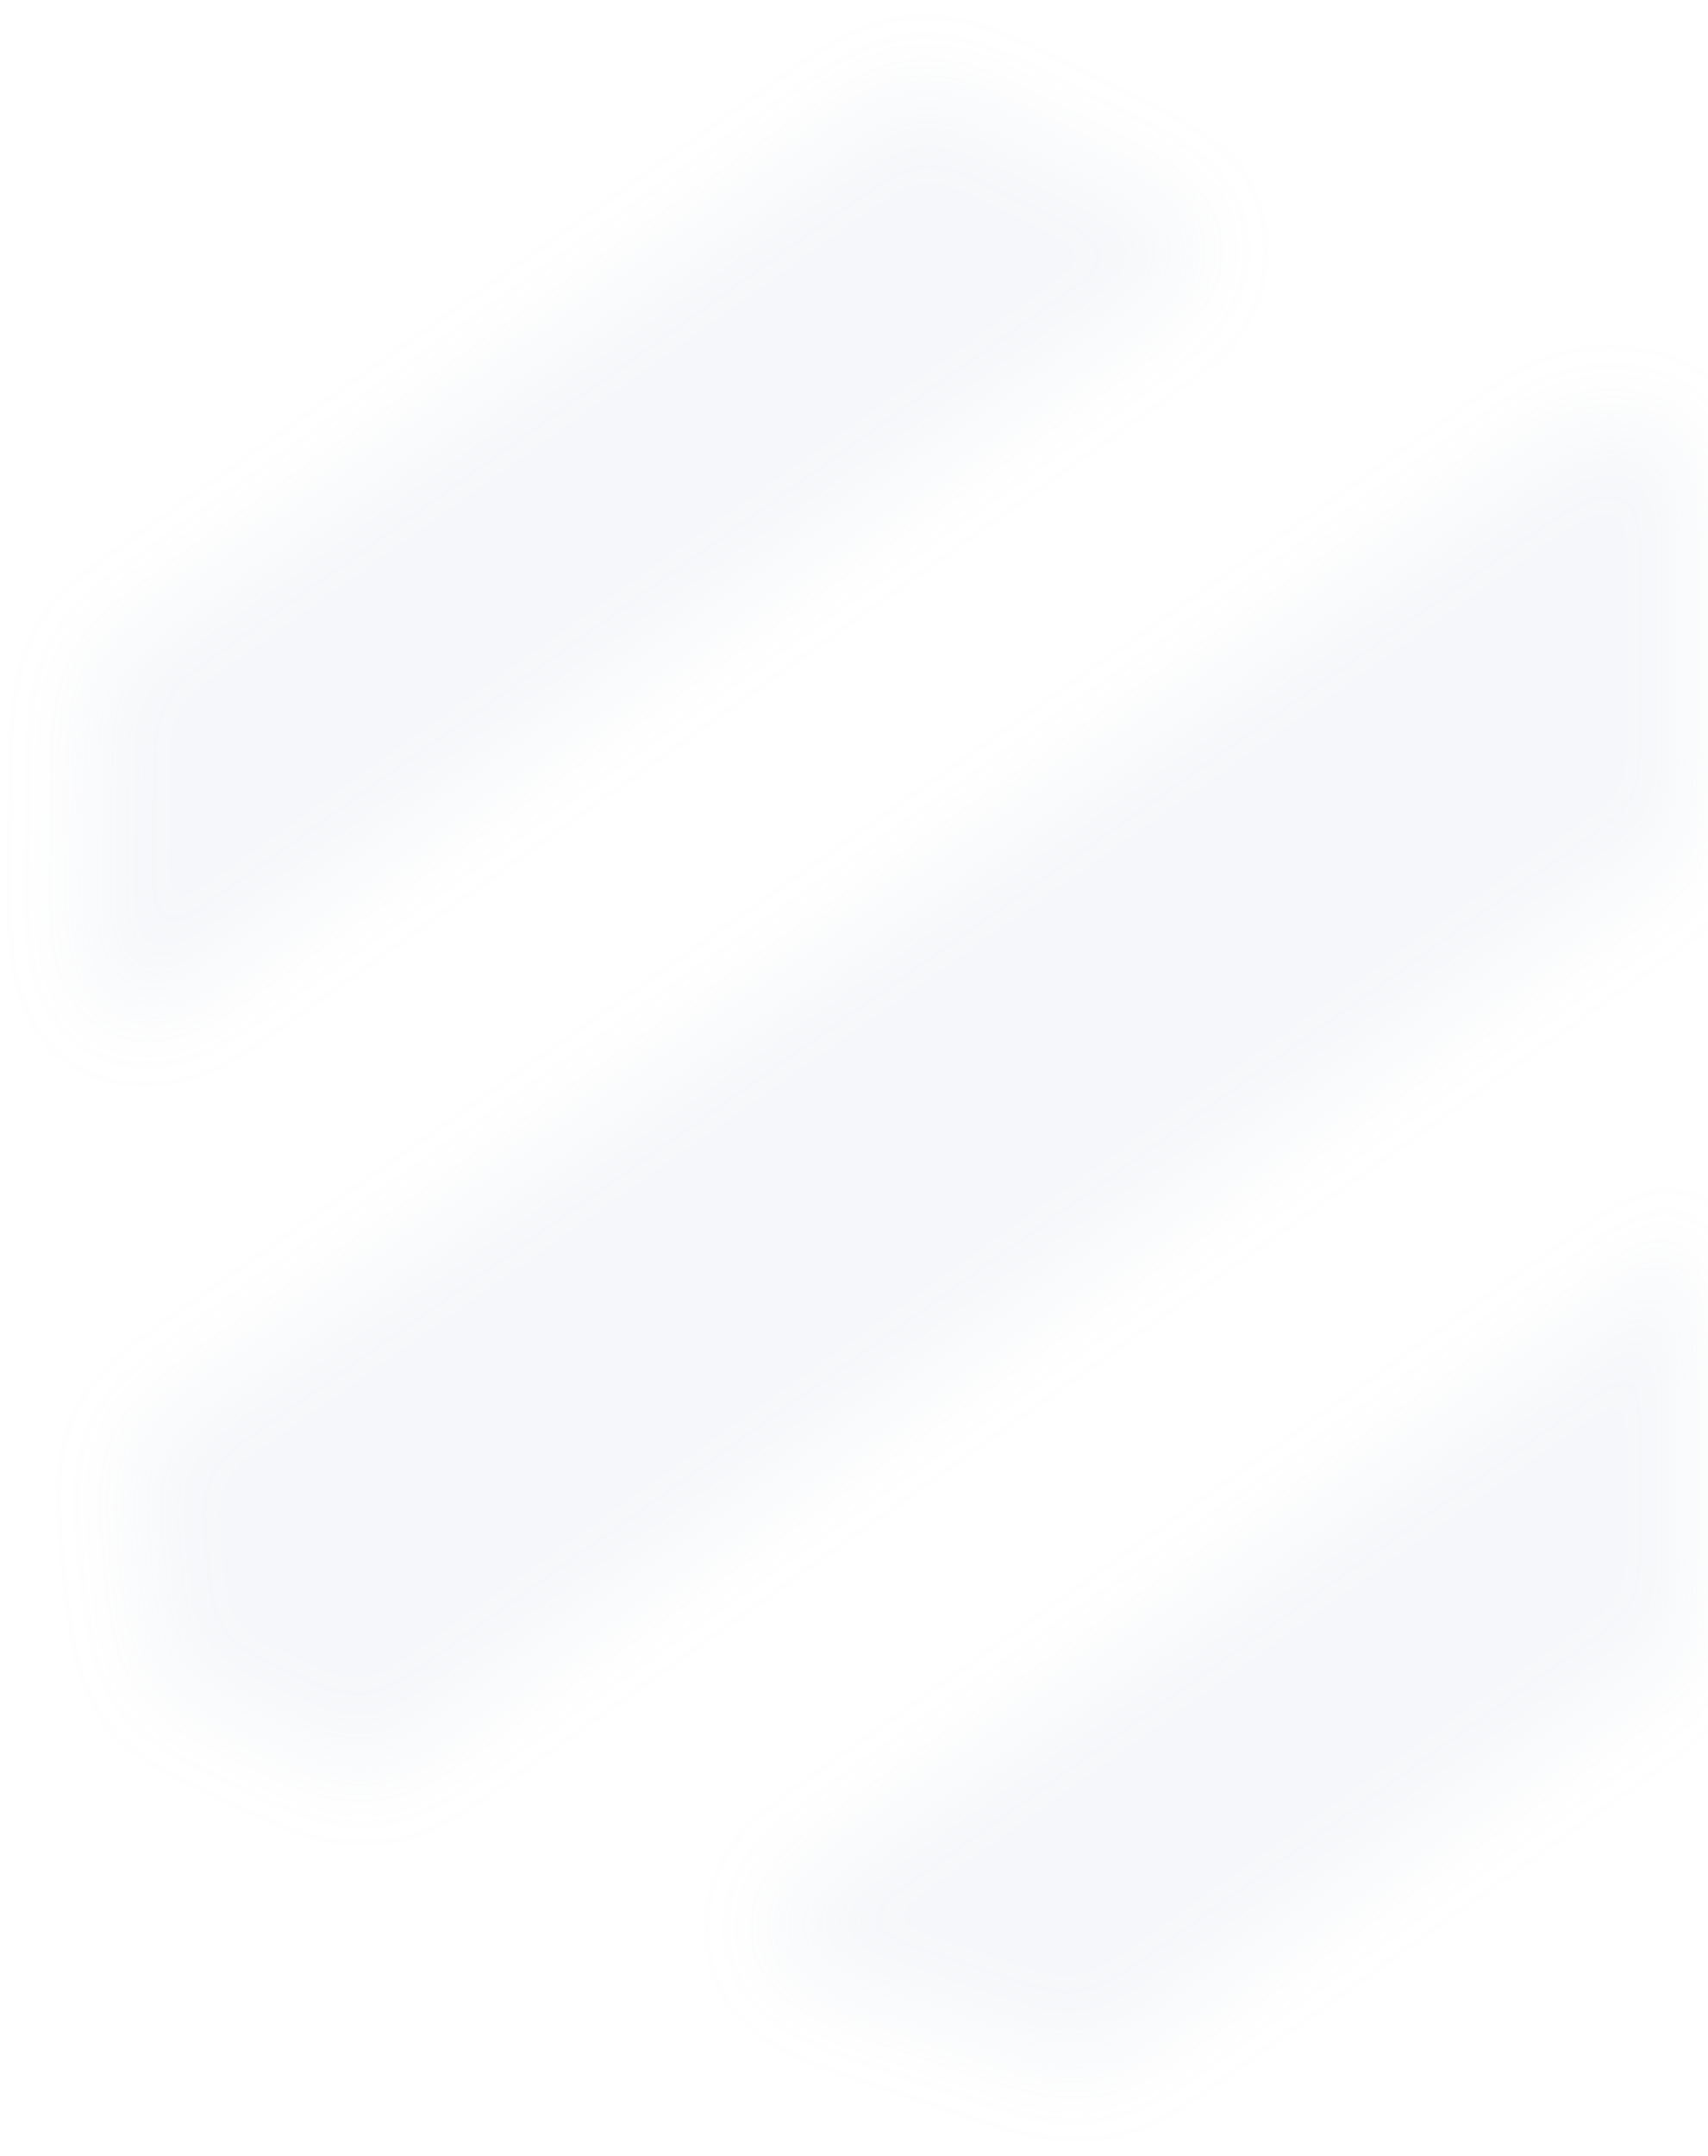
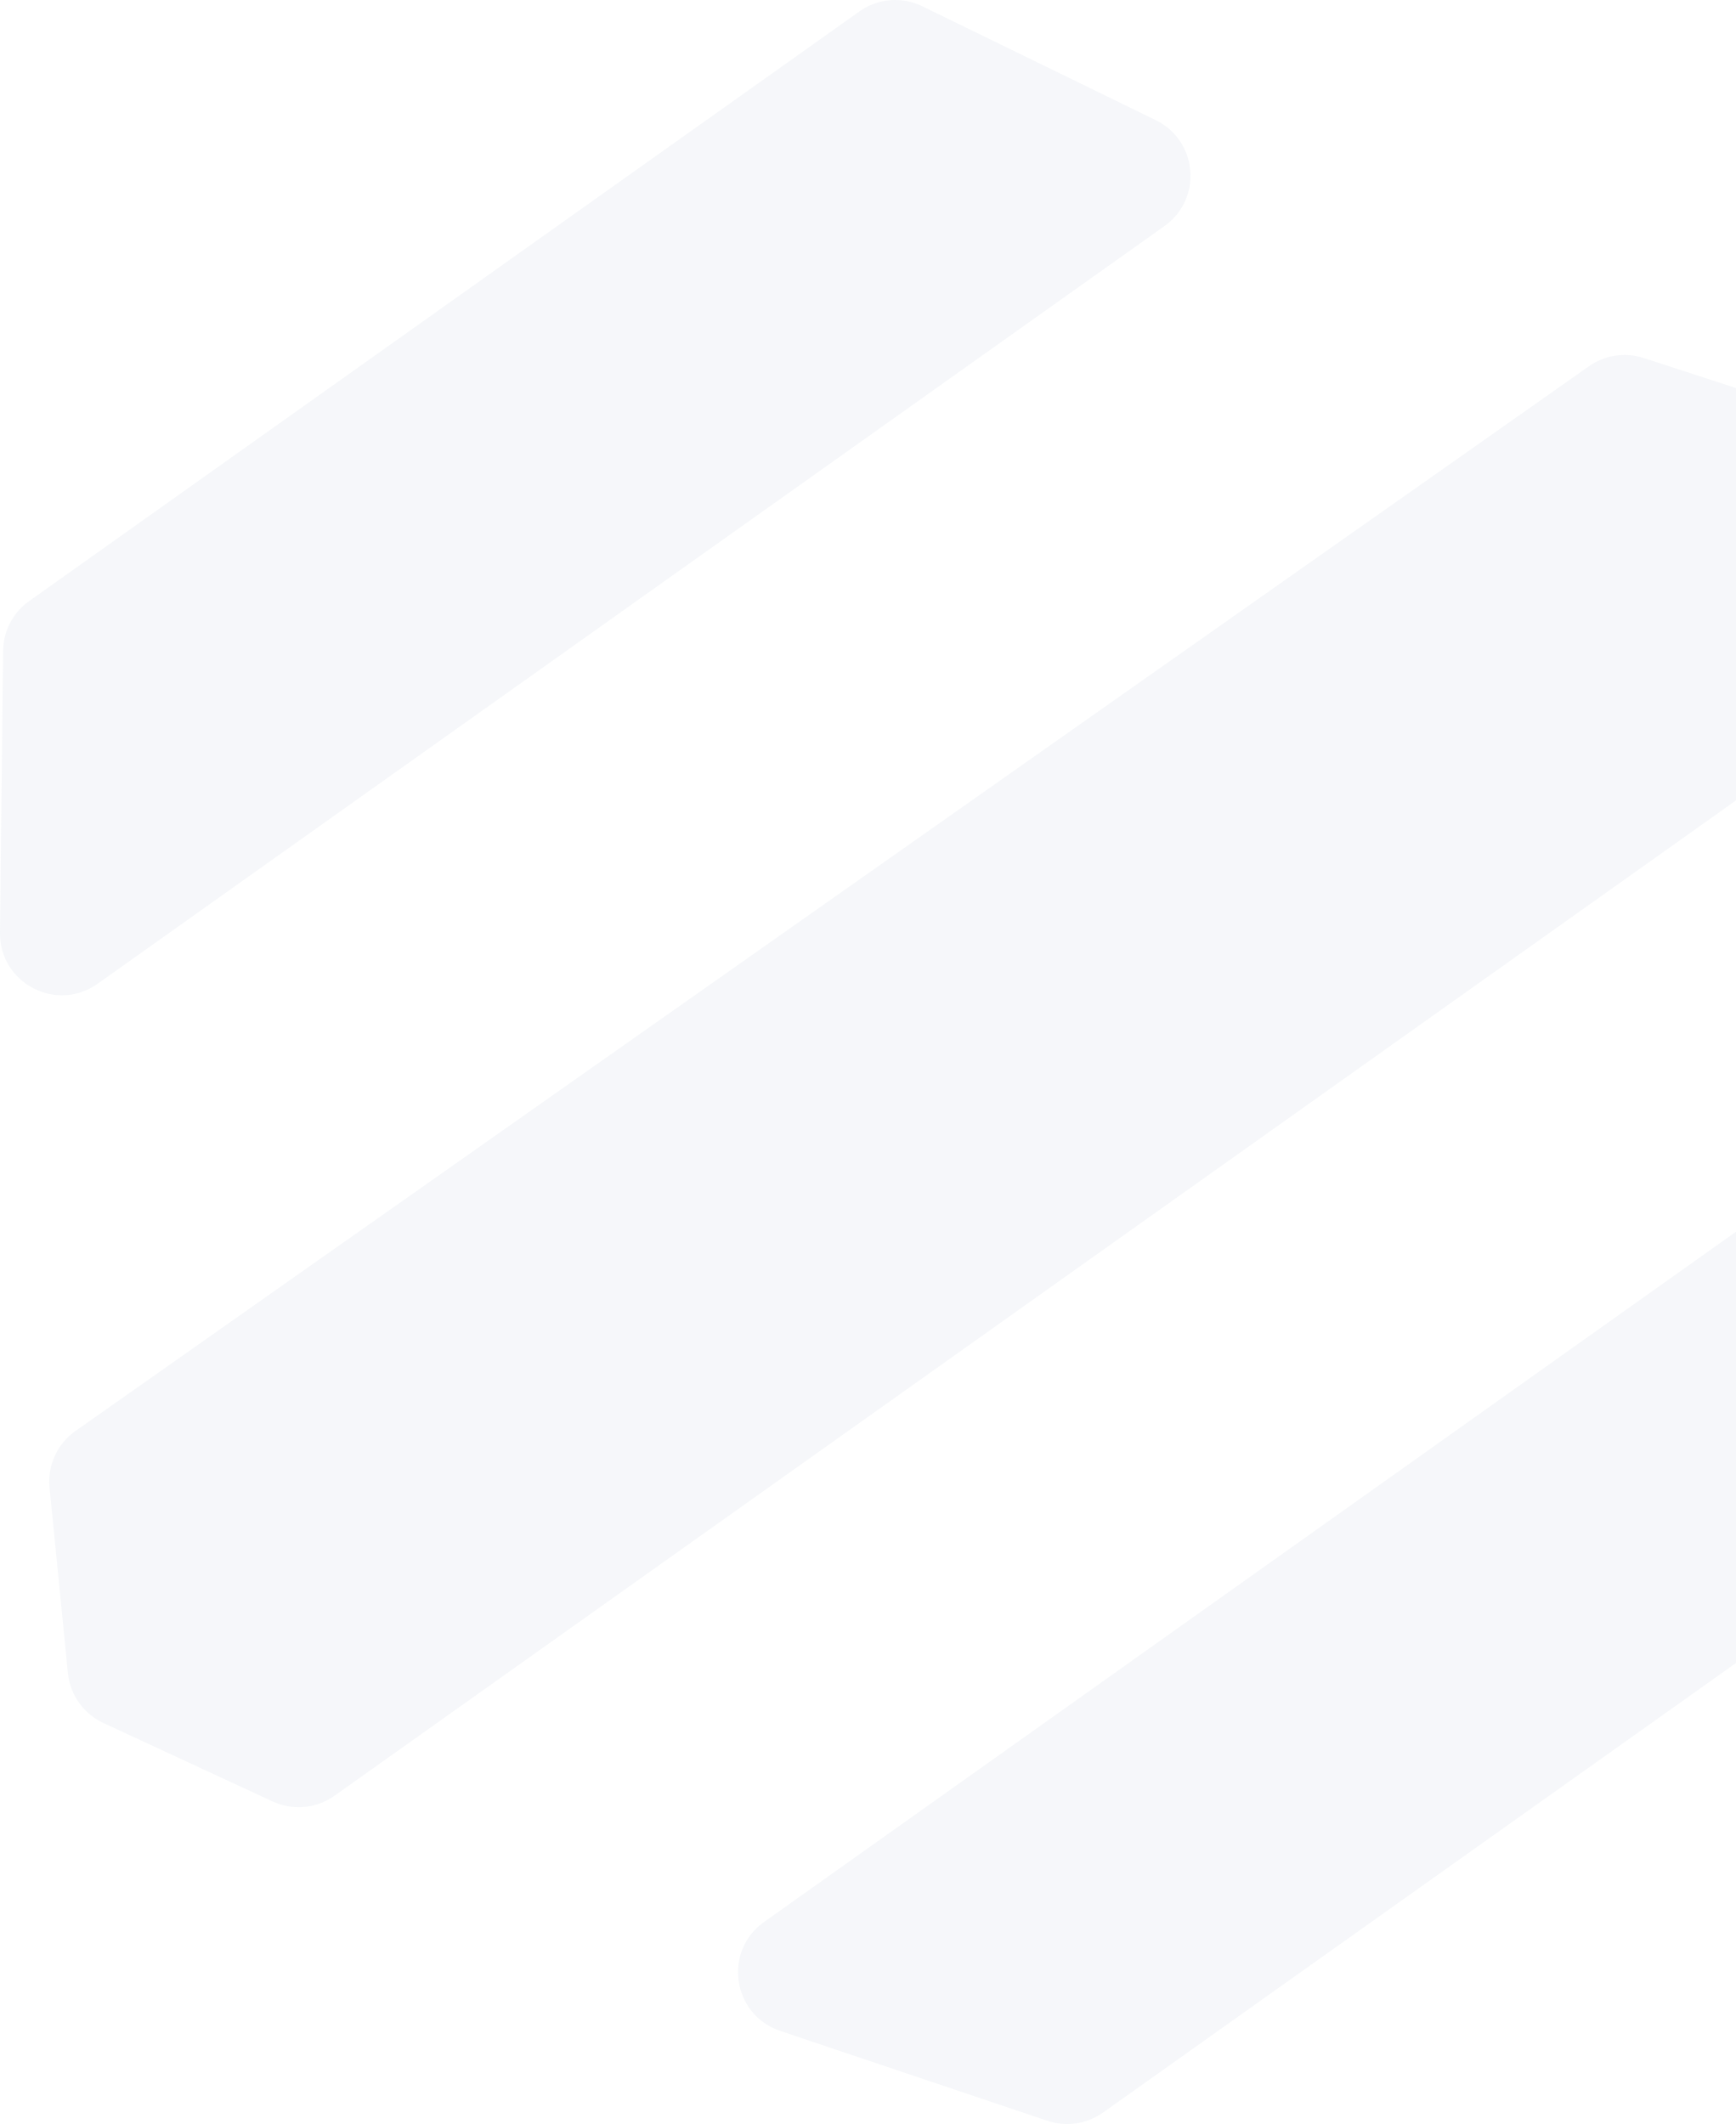
- <svg xmlns="http://www.w3.org/2000/svg" width="622" height="785" viewBox="0 0 622 785" fill="none">
-   <g opacity="0.1" filter="url(#filter0_f_96_71)">
-     <path d="M323.594 35.38L41.395 235.828C35.916 239.719 32.631 245.997 32.557 252.717L31.501 348.56C31.312 365.72 50.67 375.849 64.661 365.911L427.272 108.346C440.267 99.116 438.645 79.343 424.321 72.353L344.964 33.628C338.057 30.257 329.86 30.929 323.594 35.38Z" fill="#A1B1CB" />
-     <path d="M652.239 173.399L590.132 153.193C583.843 151.147 576.959 152.183 571.551 155.988L57.151 517.923C50.959 522.279 47.592 529.631 48.337 537.165L54.574 600.207C55.306 607.604 59.894 614.063 66.638 617.19L124.166 643.867C131.003 647.037 139.016 646.301 145.161 641.936L657.737 277.85C663.267 273.922 666.559 267.565 666.576 260.781L666.742 193.42C666.764 184.307 660.906 176.219 652.239 173.399Z" fill="#A1B1CB" />
-     <path d="M653.797 427.258L291.186 684.823C277.195 694.761 280.385 716.375 296.65 721.847L387.494 752.413C393.863 754.556 400.873 753.522 406.352 749.63L688.551 549.182C694.817 544.731 698.151 537.213 697.243 529.581L686.811 441.898C684.928 426.071 666.792 418.028 653.797 427.258Z" fill="#A1B1CB" />
+ <svg xmlns="http://www.w3.org/2000/svg" width="590" height="722" viewBox="0 0 590 722" fill="none">
+   <g opacity="0.1">
+     <path d="M292.094 3.88L9.895 204.327C4.416 208.219 1.131 214.497 1.057 221.217L0.001 317.059C-0.188 334.22 19.17 344.349 33.161 334.411L395.772 76.846C408.767 67.616 407.145 47.843 392.821 40.853L313.464 2.127C306.557 -1.243 298.36 -0.571 292.094 3.88Z" fill="#A1B1CB" />
+     <path d="M620.739 141.899L558.632 121.693C552.343 119.647 545.459 120.682 540.051 124.488L25.651 486.423C19.459 490.779 16.091 498.131 16.837 505.665L23.074 568.706C23.806 576.104 28.394 582.563 35.138 585.69L92.666 612.366C99.504 615.537 107.516 614.8 113.661 610.436L626.237 246.35C631.767 242.422 635.059 236.064 635.076 229.281L635.242 161.92C635.265 152.806 629.406 144.718 620.739 141.899Z" fill="#A1B1CB" />
+     <path d="M622.297 395.758L259.686 653.323C245.695 663.261 248.884 684.875 265.15 690.347L355.994 720.913C362.363 723.056 369.373 722.021 374.852 718.13L657.051 517.682C663.317 513.231 666.651 505.713 665.743 498.081L655.311 410.397C653.428 394.57 635.292 386.528 622.297 395.758Z" fill="#A1B1CB" />
  </g>
-   <defs>
-     <filter id="filter0_f_96_71" x="0" y="0" width="728.891" height="785.01" filterUnits="userSpaceOnUse" color-interpolation-filters="sRGB">
-       <feFlood flood-opacity="0" result="BackgroundImageFix" />
-       <feBlend mode="normal" in="SourceGraphic" in2="BackgroundImageFix" result="shape" />
-       <feGaussianBlur stdDeviation="15.75" result="effect1_foregroundBlur_96_71" />
-     </filter>
-   </defs>
</svg>
